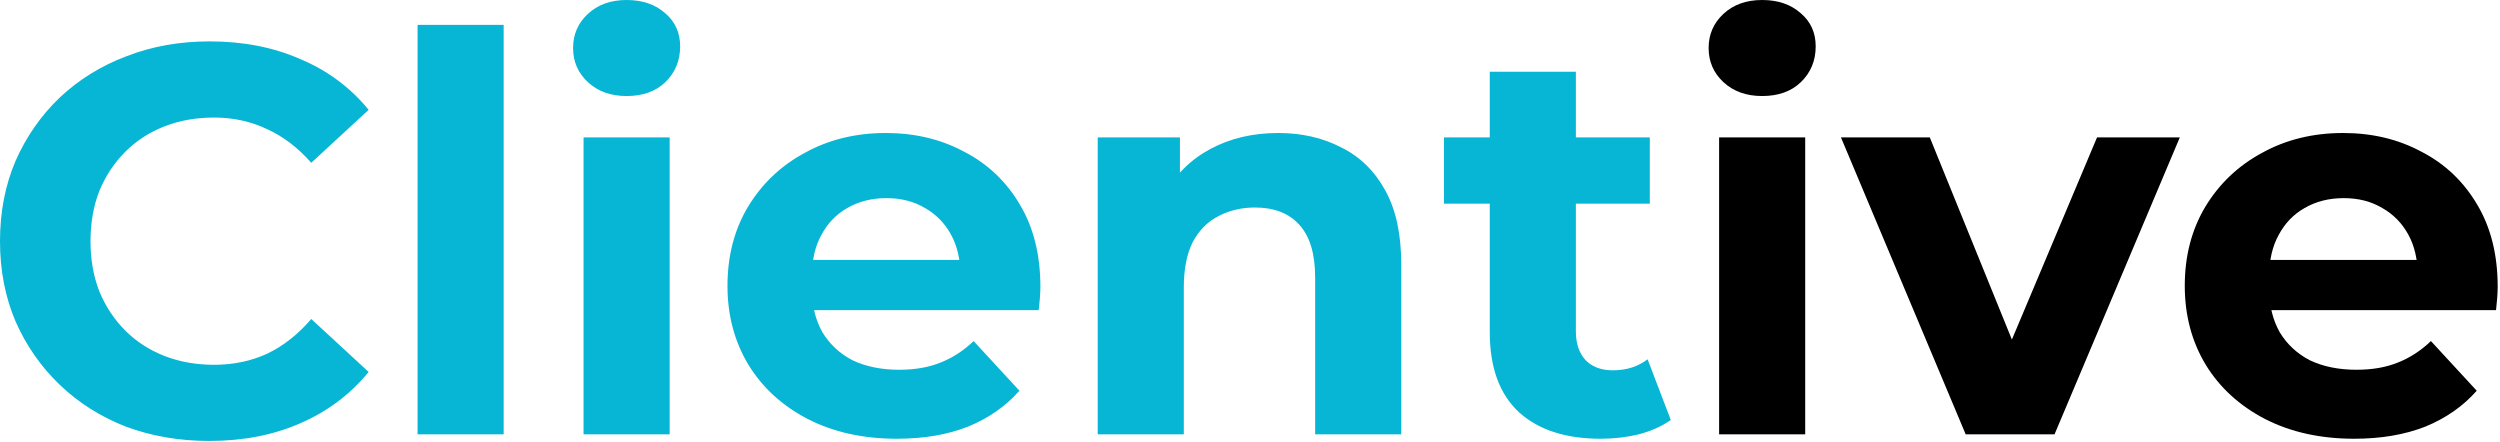
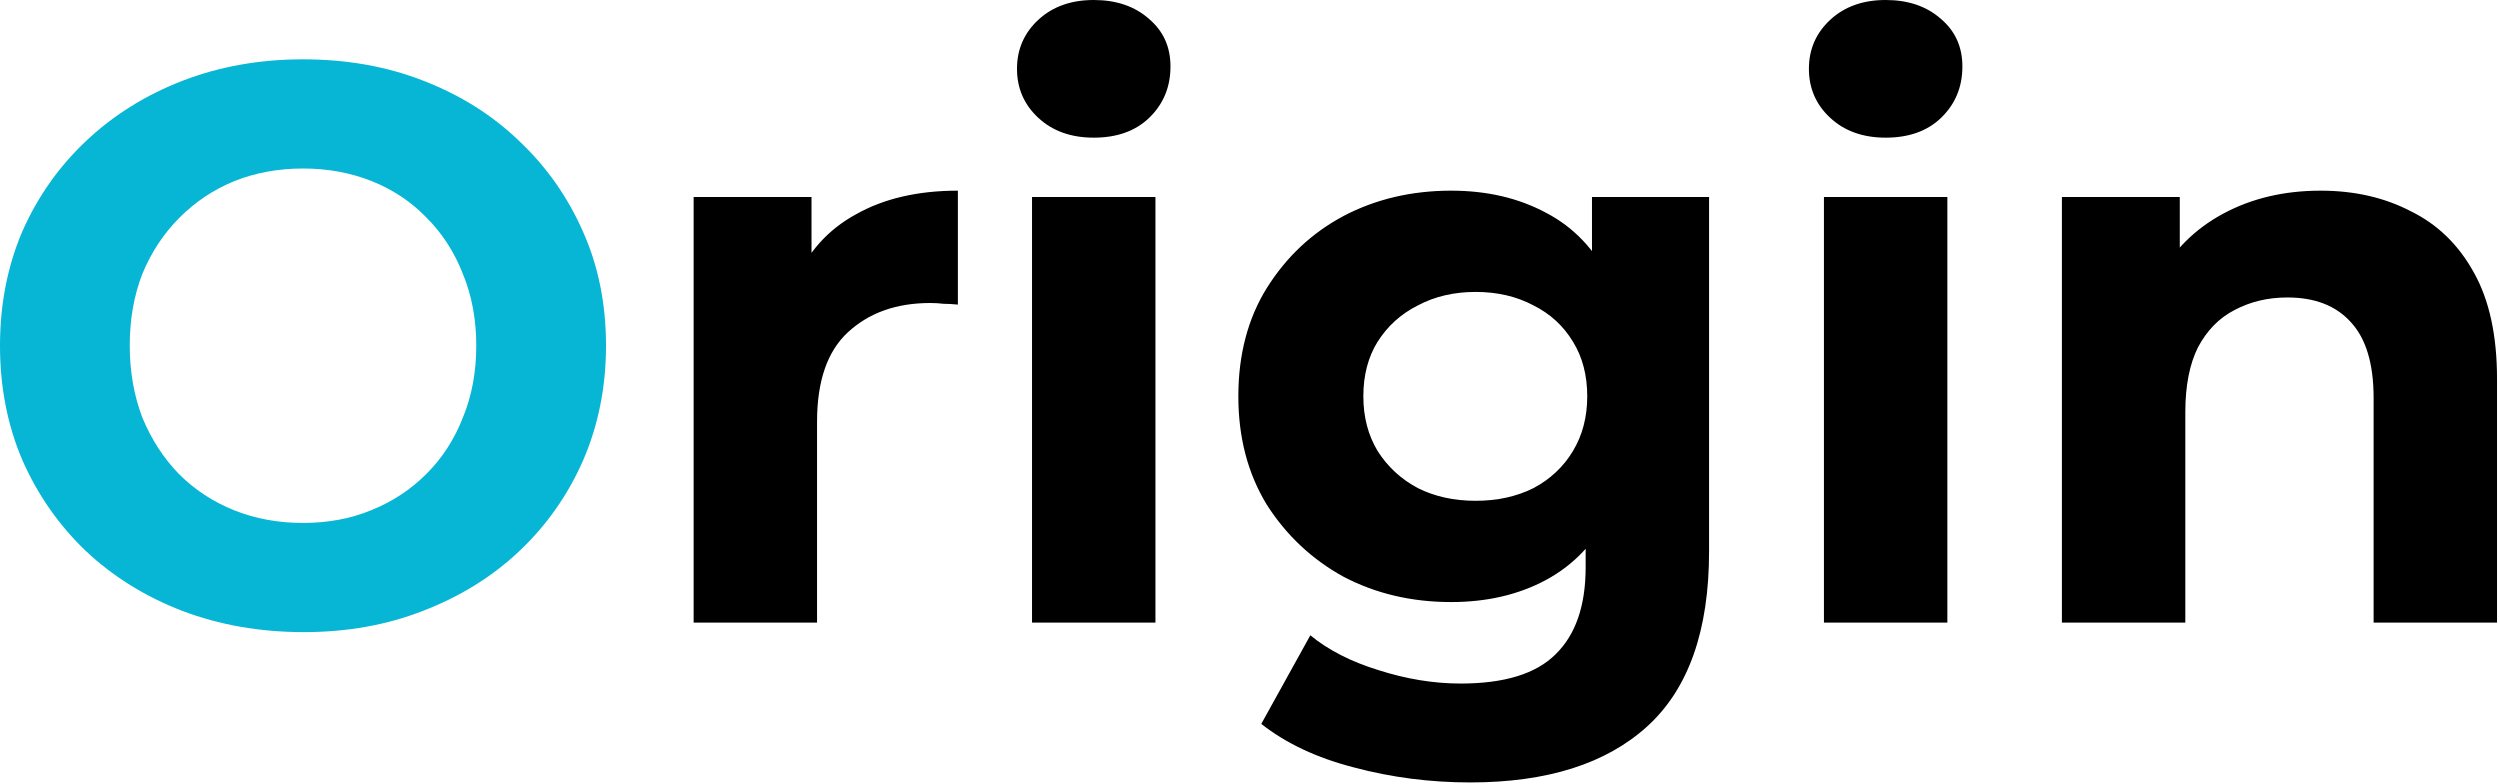
- <svg xmlns="http://www.w3.org/2000/svg" width="906" height="160" viewBox="0 0 906 160" fill="none">
-   <path d="M75.8 159.8C65 159.8 54.934 158.067 45.6 154.6C36.4 151 28.4 145.933 21.6 139.4C14.8 132.867 9.467 125.2 5.6 116.4C1.867 107.6 0 97.933 0 87.4C0 76.867 1.867 67.2 5.6 58.4C9.467 49.6 14.8 41.933 21.6 35.4C28.534 28.867 36.6 23.867 45.8 20.4C55 16.8 65.067 15 76 15C88.133 15 99.067 17.133 108.8 21.4C118.667 25.533 126.934 31.667 133.6 39.8L112.8 59C108 53.533 102.667 49.467 96.8 46.8C90.933 44 84.534 42.6 77.6 42.6C71.067 42.6 65.067 43.667 59.6 45.8C54.133 47.933 49.4 51 45.4 55C41.4 59 38.267 63.733 36 69.2C33.867 74.667 32.8 80.733 32.8 87.4C32.8 94.067 33.867 100.133 36 105.6C38.267 111.067 41.4 115.8 45.4 119.8C49.4 123.8 54.133 126.867 59.6 129C65.067 131.133 71.067 132.2 77.6 132.2C84.534 132.2 90.933 130.867 96.8 128.2C102.667 125.4 108 121.2 112.8 115.6L133.6 134.8C126.934 142.933 118.667 149.133 108.8 153.4C99.067 157.667 88.067 159.8 75.8 159.8ZM151.327 157.4V9H182.527V157.4H151.327ZM211.483 157.4V49.8H242.683V157.4H211.483ZM227.083 34.8C221.35 34.8 216.683 33.133 213.083 29.8C209.483 26.467 207.683 22.333 207.683 17.4C207.683 12.467 209.483 8.333 213.083 5C216.683 1.667 221.35 -0 227.083 -0C232.816 -0 237.483 1.6 241.083 4.8C244.683 7.867 246.483 11.867 246.483 16.8C246.483 22 244.683 26.333 241.083 29.8C237.616 33.133 232.95 34.8 227.083 34.8ZM325.039 159C312.773 159 301.973 156.6 292.639 151.8C283.439 147 276.306 140.467 271.239 132.2C266.173 123.8 263.639 114.267 263.639 103.6C263.639 92.8 266.106 83.267 271.039 75C276.106 66.6 282.973 60.067 291.639 55.4C300.306 50.6 310.106 48.2 321.039 48.2C331.573 48.2 341.039 50.467 349.439 55C357.973 59.4 364.706 65.8 369.639 74.2C374.573 82.467 377.039 92.4 377.039 104C377.039 105.2 376.973 106.6 376.839 108.2C376.706 109.667 376.573 111.067 376.439 112.4H289.039V94.2H360.039L348.039 99.6C348.039 94 346.906 89.133 344.639 85C342.373 80.867 339.239 77.667 335.239 75.4C331.239 73 326.573 71.8 321.239 71.8C315.906 71.8 311.173 73 307.039 75.4C303.039 77.667 299.906 80.933 297.639 85.2C295.373 89.333 294.239 94.267 294.239 100V104.8C294.239 110.667 295.506 115.867 298.039 120.4C300.706 124.8 304.373 128.2 309.039 130.6C313.839 132.867 319.439 134 325.839 134C331.573 134 336.573 133.133 340.839 131.4C345.239 129.667 349.239 127.067 352.839 123.6L369.439 141.6C364.506 147.2 358.306 151.533 350.839 154.6C343.373 157.533 334.773 159 325.039 159ZM397.811 157.4V49.8H427.611V79.6L422.011 70.6C425.878 63.4 431.411 57.867 438.611 54C445.811 50.133 454.011 48.2 463.211 48.2C471.744 48.2 479.344 49.933 486.011 53.4C492.811 56.733 498.144 61.933 502.011 69C505.878 75.933 507.811 84.867 507.811 95.8V157.4H476.611V100.6C476.611 91.933 474.678 85.533 470.811 81.4C467.078 77.267 461.744 75.2 454.811 75.2C449.878 75.2 445.411 76.267 441.411 78.4C437.544 80.4 434.478 83.533 432.211 87.8C430.078 92.067 429.011 97.533 429.011 104.2V157.4H397.811ZM580.092 159C567.426 159 557.559 155.8 550.492 149.4C543.426 142.867 539.892 133.2 539.892 120.4V26H571.092V120C571.092 124.533 572.292 128.067 574.692 130.6C577.092 133 580.359 134.2 584.492 134.2C589.426 134.2 593.626 132.867 597.092 130.2L605.492 152.2C602.292 154.467 598.426 156.2 593.892 157.4C589.492 158.467 584.892 159 580.092 159ZM523.292 73.8V49.8H597.892V73.8H523.292Z" fill="#06B6D4" />
-   <path d="M623.006 157.4V49.8H654.206V157.4H623.006ZM638.606 34.8C632.873 34.8 628.206 33.133 624.606 29.8C621.006 26.467 619.206 22.333 619.206 17.4C619.206 12.467 621.006 8.333 624.606 5C628.206 1.667 632.873 -0 638.606 -0C644.34 -0 649.006 1.6 652.606 4.8C656.206 7.867 658.006 11.867 658.006 16.8C658.006 22 656.206 26.333 652.606 29.8C649.14 33.133 644.473 34.8 638.606 34.8ZM712.363 157.4L667.163 49.8H699.363L736.963 142.4H720.963L759.963 49.8H789.963L744.563 157.4H712.363ZM853.164 159C840.898 159 830.098 156.6 820.764 151.8C811.564 147 804.431 140.467 799.364 132.2C794.298 123.8 791.764 114.267 791.764 103.6C791.764 92.8 794.231 83.267 799.164 75C804.231 66.6 811.098 60.067 819.764 55.4C828.431 50.6 838.231 48.2 849.164 48.2C859.698 48.2 869.164 50.467 877.564 55C886.098 59.4 892.831 65.8 897.764 74.2C902.698 82.467 905.164 92.4 905.164 104C905.164 105.2 905.098 106.6 904.964 108.2C904.831 109.667 904.698 111.067 904.564 112.4H817.164V94.2H888.164L876.164 99.6C876.164 94 875.031 89.133 872.764 85C870.498 80.867 867.364 77.667 863.364 75.4C859.364 73 854.698 71.8 849.364 71.8C844.031 71.8 839.298 73 835.164 75.4C831.164 77.667 828.031 80.933 825.764 85.2C823.498 89.333 822.364 94.267 822.364 100V104.8C822.364 110.667 823.631 115.867 826.164 120.4C828.831 124.8 832.498 128.2 837.164 130.6C841.964 132.867 847.564 134 853.964 134C859.698 134 864.698 133.133 868.964 131.4C873.364 129.667 877.364 127.067 880.964 123.6L897.564 141.6C892.631 147.2 886.431 151.533 878.964 154.6C871.498 157.533 862.898 159 853.164 159Z" fill="black" />
+ <svg xmlns="http://www.w3.org/2000/svg" width="632" height="198" viewBox="0 0 632 198" fill="none">
+   <path d="M76.8 159.8C65.734 159.8 55.467 158 46 154.4C36.667 150.8 28.534 145.733 21.6 139.2C14.8 132.667 9.467 125 5.6 116.2C1.867 107.4 0 97.8 0 87.4C0 77 1.867 67.4 5.6 58.6C9.467 49.8 14.867 42.133 21.8 35.6C28.733 29.067 36.867 24 46.2 20.4C55.533 16.8 65.667 15 76.6 15C87.667 15 97.8 16.8 107 20.4C116.334 24 124.4 29.067 131.2 35.6C138.134 42.133 143.534 49.8 147.4 58.6C151.267 67.267 153.2 76.867 153.2 87.4C153.2 97.8 151.267 107.467 147.4 116.4C143.534 125.2 138.134 132.867 131.2 139.4C124.4 145.8 116.334 150.8 107 154.4C97.8 158 87.734 159.8 76.8 159.8ZM76.6 132.2C82.867 132.2 88.6 131.133 93.8 129C99.133 126.867 103.8 123.8 107.8 119.8C111.8 115.8 114.867 111.067 117 105.6C119.267 100.133 120.4 94.067 120.4 87.4C120.4 80.733 119.267 74.667 117 69.2C114.867 63.733 111.8 59 107.8 55C103.934 51 99.334 47.933 94 45.8C88.667 43.667 82.867 42.6 76.6 42.6C70.334 42.6 64.534 43.667 59.2 45.8C54 47.933 49.4 51 45.4 55C41.4 59 38.267 63.733 36 69.2C33.867 74.667 32.8 80.733 32.8 87.4C32.8 93.933 33.867 100 36 105.6C38.267 111.067 41.334 115.8 45.2 119.8C49.2 123.8 53.867 126.867 59.2 129C64.534 131.133 70.334 132.2 76.6 132.2Z" fill="#06B6D4" />
+   <path d="M175.35 157.4V49.8H205.15V80.2L200.95 71.4C204.15 63.8 209.284 58.067 216.35 54.2C223.417 50.2 232.017 48.2 242.15 48.2V77C240.817 76.867 239.617 76.8 238.55 76.8C237.484 76.667 236.35 76.6 235.15 76.6C226.617 76.6 219.684 79.067 214.35 84C209.15 88.8 206.55 96.333 206.55 106.6V157.4H175.35ZM260.897 157.4V49.8H292.097V157.4H260.897ZM276.497 34.8C270.764 34.8 266.097 33.133 262.497 29.8C258.897 26.467 257.097 22.333 257.097 17.4C257.097 12.467 258.897 8.333 262.497 5C266.097 1.667 270.764 -0 276.497 -0C282.23 -0 286.897 1.6 290.497 4.8C294.097 7.867 295.897 11.867 295.897 16.8C295.897 22 294.097 26.333 290.497 29.8C287.03 33.133 282.364 34.8 276.497 34.8ZM371.653 197.8C361.52 197.8 351.72 196.533 342.253 194C332.92 191.6 325.12 187.933 318.853 183L331.253 160.6C335.787 164.333 341.52 167.267 348.453 169.4C355.52 171.667 362.453 172.8 369.253 172.8C380.32 172.8 388.32 170.333 393.253 165.4C398.32 160.467 400.853 153.133 400.853 143.4V127.2L402.853 100.2L402.453 73V49.8H432.053V139.4C432.053 159.4 426.853 174.133 416.453 183.6C406.053 193.067 391.12 197.8 371.653 197.8ZM366.853 152.2C356.853 152.2 347.787 150.067 339.653 145.8C331.653 141.4 325.187 135.333 320.253 127.6C315.453 119.733 313.053 110.6 313.053 100.2C313.053 89.667 315.453 80.533 320.253 72.8C325.187 64.933 331.653 58.867 339.653 54.6C347.787 50.333 356.853 48.2 366.853 48.2C375.92 48.2 383.92 50.067 390.853 53.8C397.787 57.4 403.187 63.067 407.053 70.8C410.92 78.4 412.853 88.2 412.853 100.2C412.853 112.067 410.92 121.867 407.053 129.6C403.187 137.2 397.787 142.867 390.853 146.6C383.92 150.333 375.92 152.2 366.853 152.2ZM373.053 126.6C378.52 126.6 383.387 125.533 387.653 123.4C391.92 121.133 395.253 118 397.653 114C400.053 110 401.253 105.4 401.253 100.2C401.253 94.867 400.053 90.267 397.653 86.4C395.253 82.4 391.92 79.333 387.653 77.2C383.387 74.933 378.52 73.8 373.053 73.8C367.587 73.8 362.72 74.933 358.453 77.2C354.187 79.333 350.787 82.4 348.253 86.4C345.853 90.267 344.653 94.867 344.653 100.2C344.653 105.4 345.853 110 348.253 114C350.787 118 354.187 121.133 358.453 123.4C362.72 125.533 367.587 126.6 373.053 126.6ZM461.092 157.4V49.8H492.292V157.4H461.092ZM476.692 34.8C470.959 34.8 466.292 33.133 462.692 29.8C459.092 26.467 457.292 22.333 457.292 17.4C457.292 12.467 459.092 8.333 462.692 5C466.292 1.667 470.959 -0 476.692 -0C482.426 -0 487.092 1.6 490.692 4.8C494.292 7.867 496.092 11.867 496.092 16.8C496.092 22 494.292 26.333 490.692 29.8C487.226 33.133 482.559 34.8 476.692 34.8ZM521.249 157.4V49.8H551.049V79.6L545.449 70.6C549.315 63.4 554.849 57.867 562.049 54C569.249 50.133 577.449 48.2 586.649 48.2C595.182 48.2 602.782 49.933 609.449 53.4C616.249 56.733 621.582 61.933 625.449 69C629.315 75.933 631.249 84.867 631.249 95.8V157.4H600.049V100.6C600.049 91.933 598.115 85.533 594.249 81.4C590.515 77.267 585.182 75.2 578.249 75.2C573.315 75.2 568.849 76.267 564.849 78.4C560.982 80.4 557.915 83.533 555.649 87.8C553.515 92.067 552.449 97.533 552.449 104.2V157.4H521.249Z" fill="black" />
</svg>
